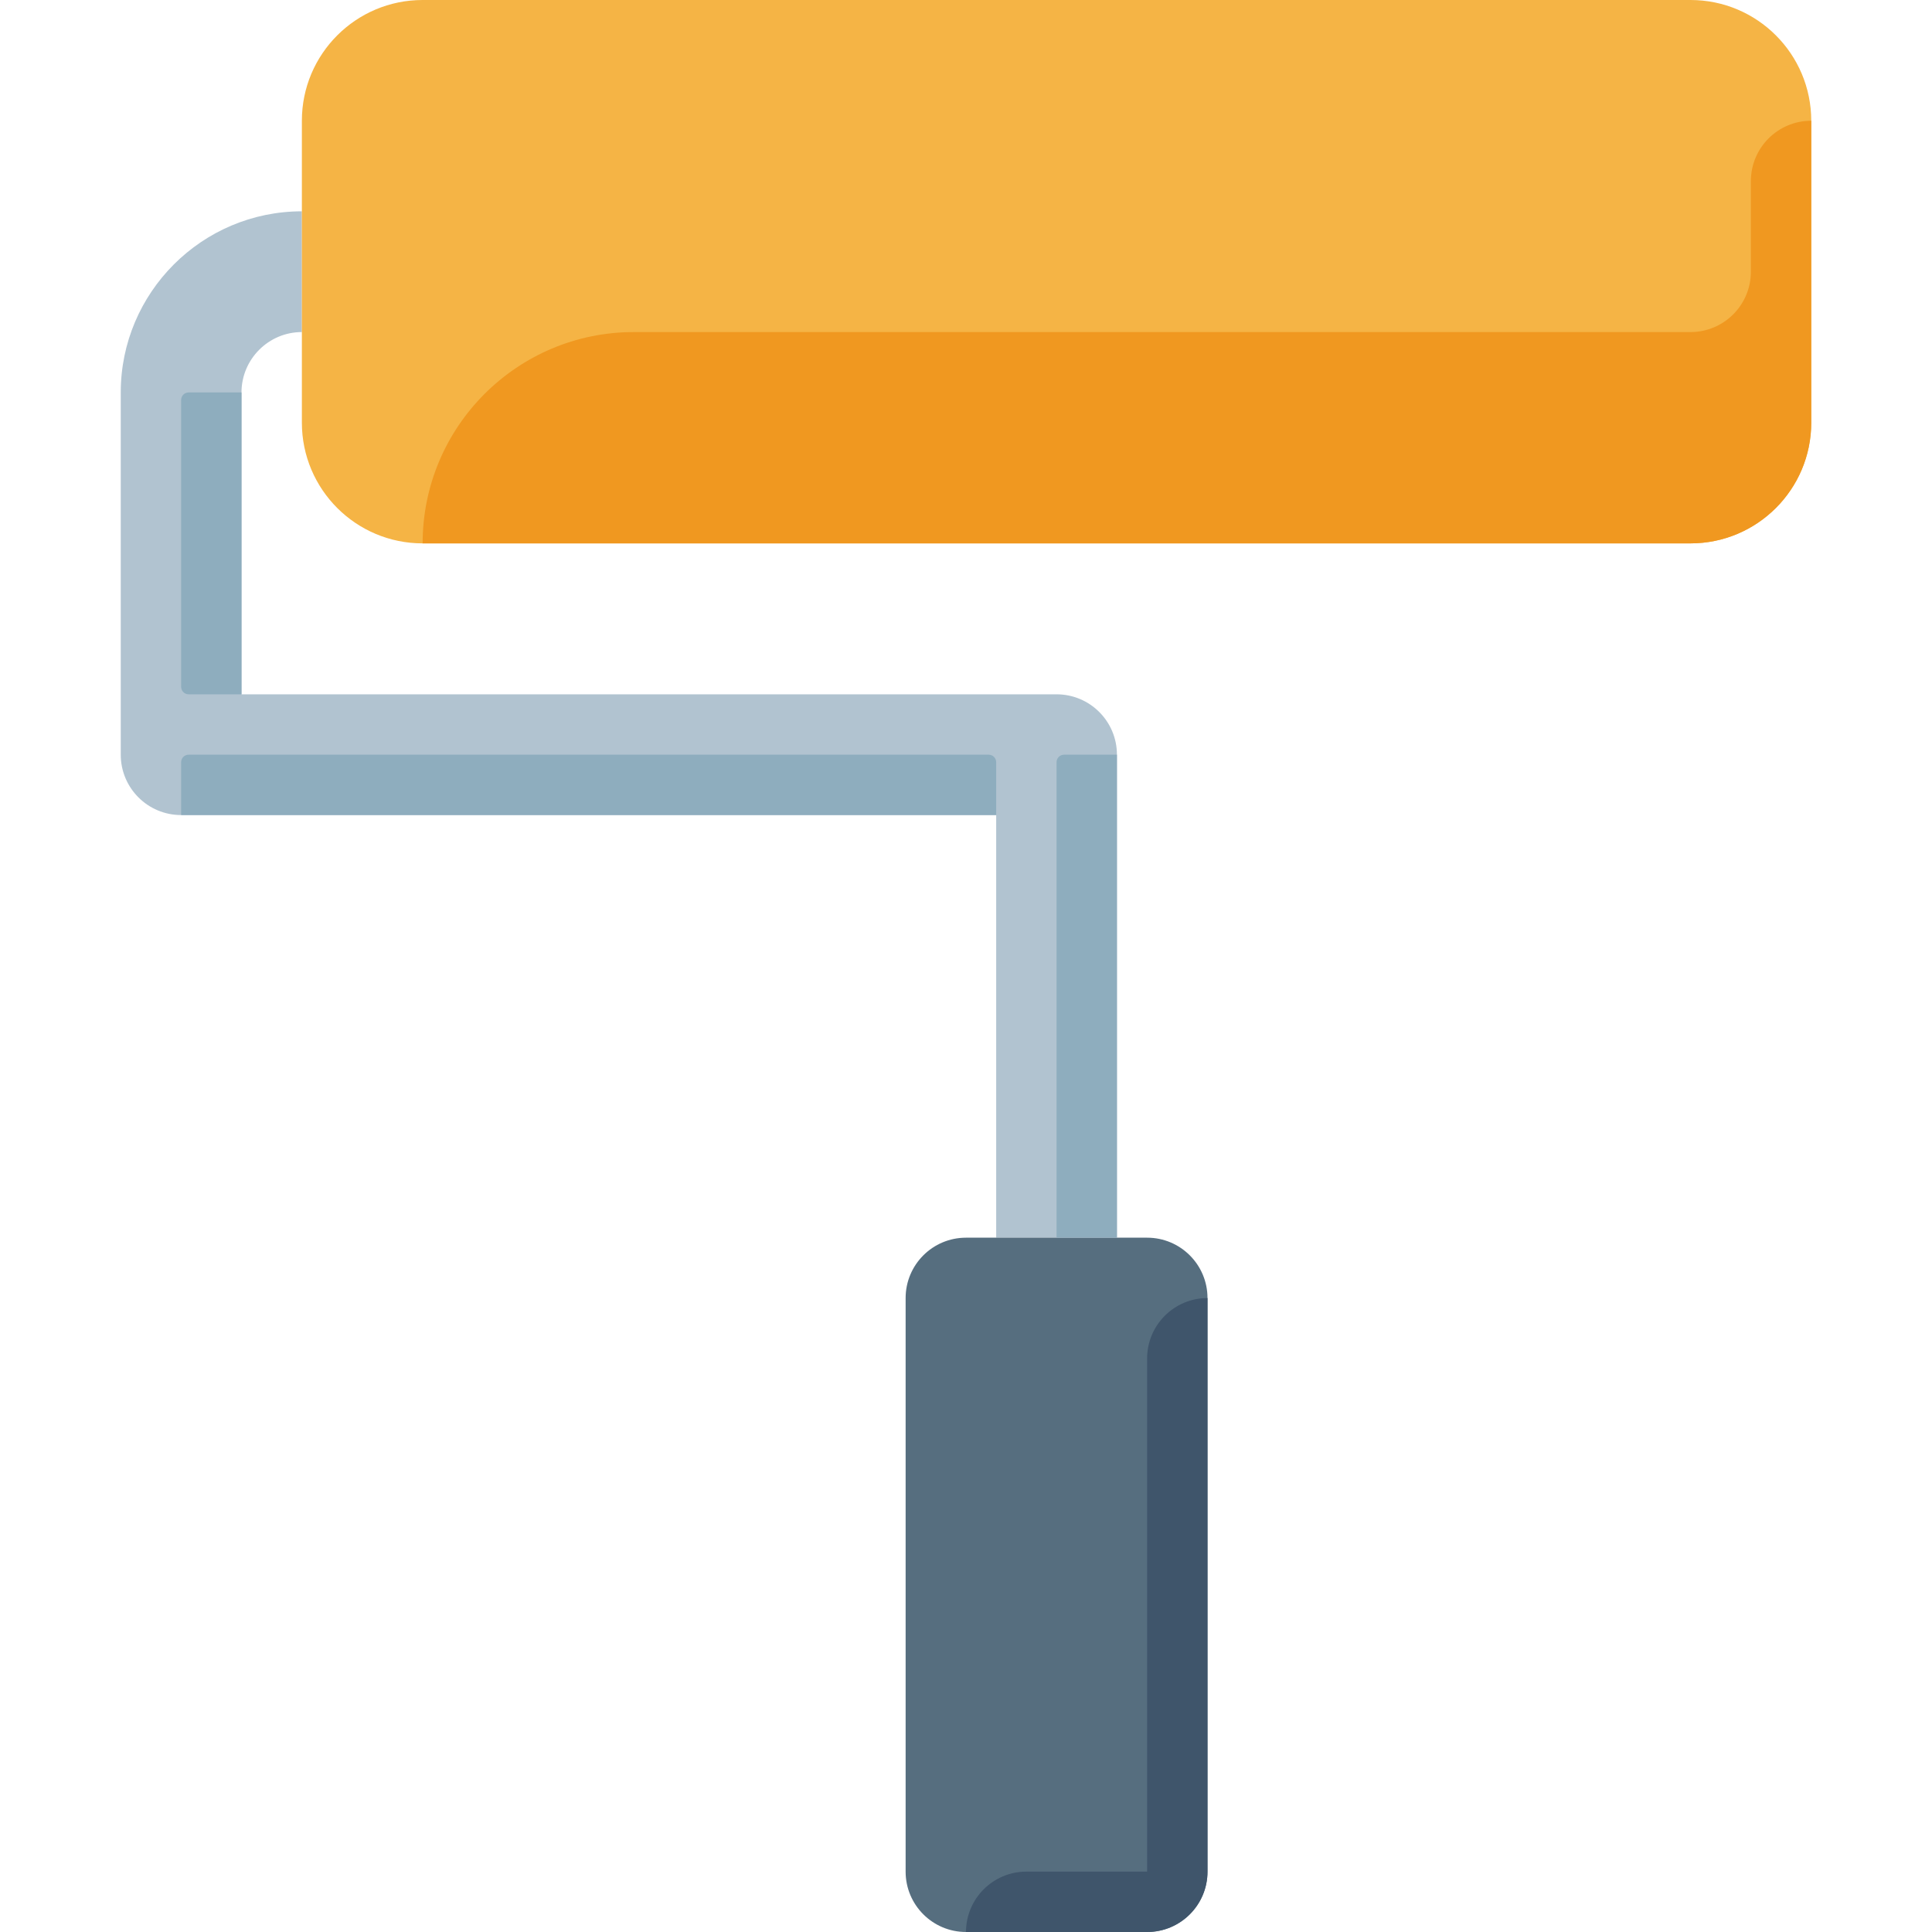
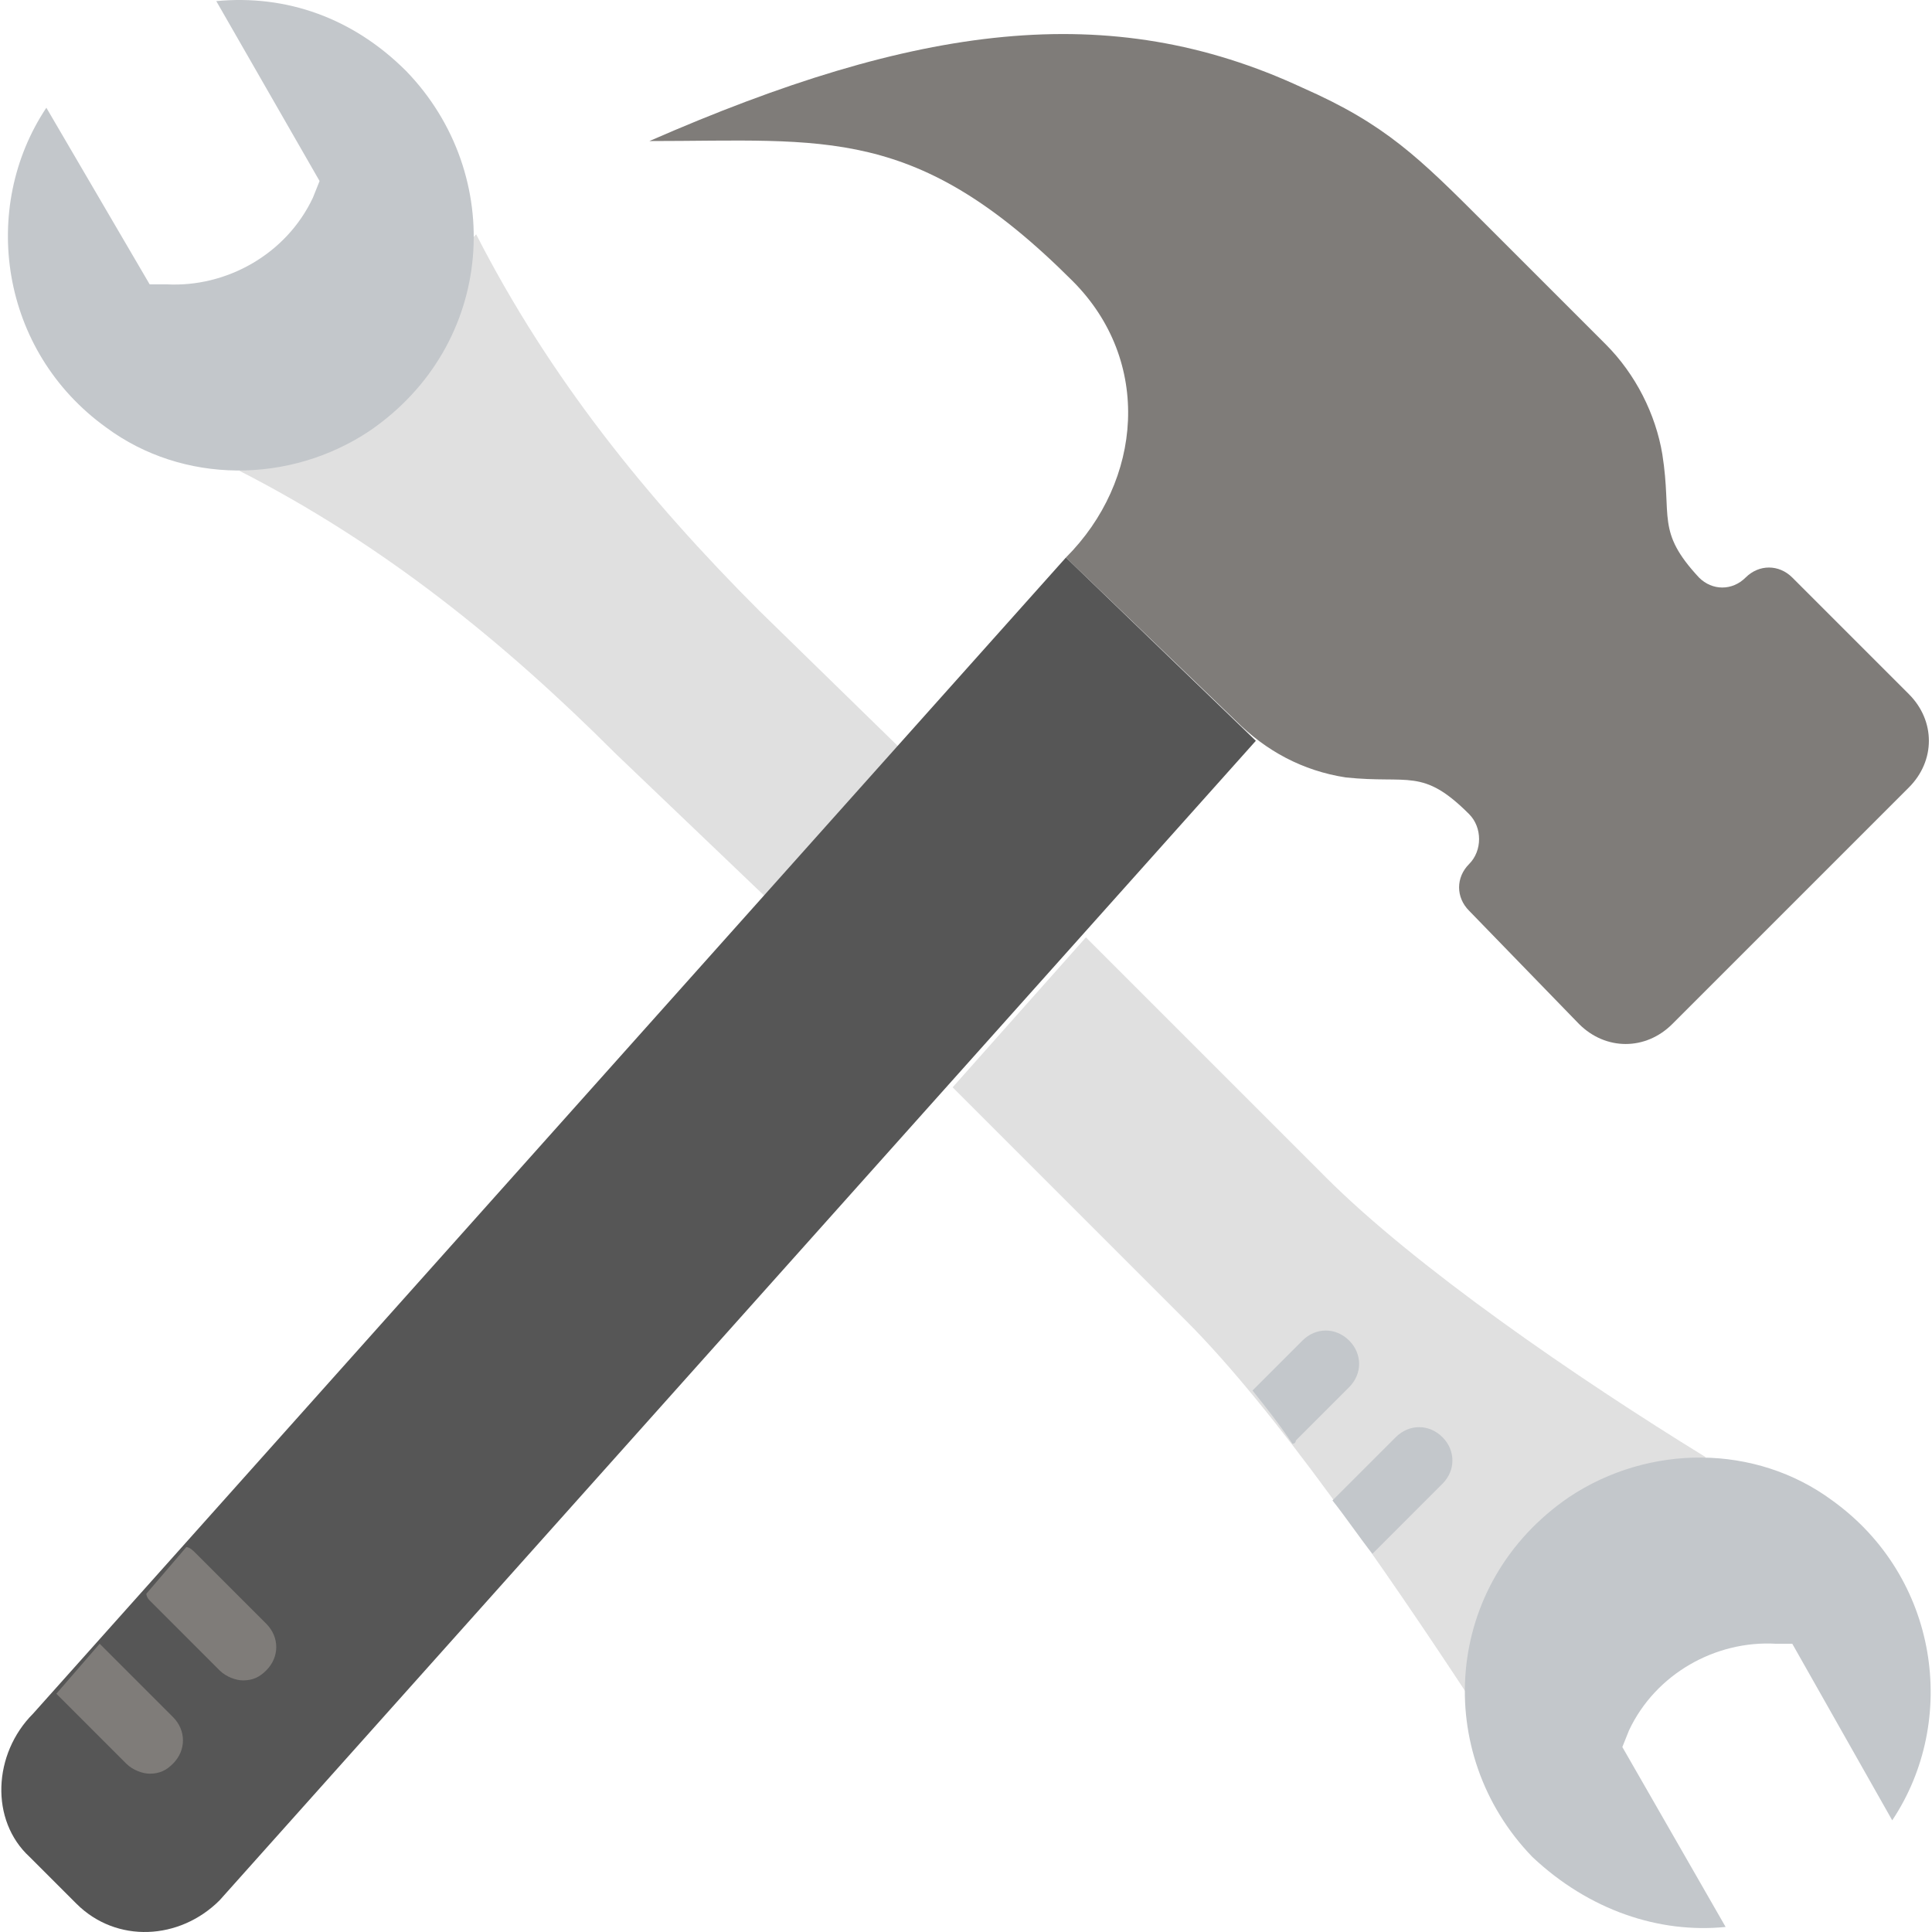
- <svg xmlns="http://www.w3.org/2000/svg" version="1.1" id="Capa_1" x="0px" y="0px" viewBox="0 0 512 512" style="enable-background:new 0 0 512 512;" xml:space="preserve">
+ <svg xmlns="http://www.w3.org/2000/svg" version="1.1" id="Layer_1" x="0px" y="0px" viewBox="0 0 511.867 511.867" style="enable-background:new 0 0 511.867 511.867;" xml:space="preserve">
  <g>
-     <path style="fill:#B1C3D0;" d="M280,184H64v-80c0-8.824,7.18-16,16-16V56c-26.469,0-48,21.531-48,48v96c0,8.836,7.164,16,16,16h216   v112h32V200C296,191.164,288.836,184,280,184z" />
-     <path style="fill:#566E7F;" d="M304,328h-48c-8.836,0-16,7.164-16,16v152c0,8.836,7.164,16,16,16h48c8.836,0,16-7.164,16-16V344   C320,335.164,312.836,328,304,328z" />
-     <path style="fill:#F5B445;" d="M448,0H112C94.327,0,80,14.327,80,32v80c0,17.673,14.327,32,32,32h336c17.673,0,32-14.327,32-32V32   C480,14.327,465.673,0,448,0z" />
-     <path style="fill:#F09820;" d="M464,48v24c0,8.837-7.163,16-16,16H168c-30.928,0-56,25.072-56,56v0l0,0h104h144h88   c17.673,0,32-14.327,32-32V32l0,0C471.163,32,464,39.163,464,48z" />
-     <path style="fill:#3F556B;" d="M304,360v136h-32c-8.837,0-16,7.163-16,16l0,0h48c8.837,0,16-7.163,16-16V344l0,0   C311.163,344,304,351.163,304,360z" />
-     <path style="fill:#8EADBE;" d="M280,328h16V200h-14c-1.105,0-2,0.895-2,2V328z" />
-     <path style="fill:#8EADBE;" d="M48,202v14h216v-14c0-1.105-0.895-2-2-2H50C48.895,200,48,200.895,48,202z" />
-     <path style="fill:#8EADBE;" d="M50,184h14v-80H50c-1.105,0-2,0.895-2,2v76C48,183.105,48.895,184,50,184z" />
+     <path style="fill:#E0E0E0;" d="M202.958,237.756l35.31-39.724l-37.076-36.193c-30.014-30.014-55.614-61.793-75.034-99.752   l-0.883,0.883c0,19.421-9.71,38.841-27.366,50.317c-9.71,7.062-21.186,10.593-33.545,10.593l-0.883,0.883   c37.959,19.421,69.738,45.021,99.752,75.034L202.958,237.756z" />
+     <path style="fill:#E0E0E0;" d="M351.261,311.908l-63.559-63.559l-35.31,39.724l61.793,61.793   c23.834,23.835,52.966,66.207,75.034,99.752l0.883-0.883c0-19.421,9.71-38.841,27.366-51.2c9.71-7.062,22.069-9.71,33.545-10.593   l0.883-0.883C417.468,364.874,375.096,335.743,351.261,311.908" />
+   </g>
+   <g>
+     <path style="fill:#C3C7CB;" d="M57.303,0.294l27.366,47.669l-1.766,4.414C75.84,67.384,59.951,76.211,44.061,75.329h-4.414   L12.282,28.543c-17.655,26.483-12.359,64.441,15.89,84.745c20.303,15.007,48.552,15.007,69.738,0.883   c33.545-22.952,36.193-67.972,9.71-95.338C93.496,4.708,75.84-1.471,57.303,0.294" />
+     <path style="fill:#C3C7CB;" d="M457.192,510.529l-27.366-47.669l1.766-4.414c7.062-15.007,22.952-23.834,38.841-22.952h4.414   l26.483,46.786c17.655-26.483,12.359-64.441-15.89-84.745c-20.303-15.007-48.552-15.007-69.738-0.883   c-33.545,22.952-36.193,67.972-9.71,95.338C420.999,506.115,439.537,512.294,457.192,510.529" />
+   </g>
+   <path style="fill:#7F7C79;" d="M282.406,147.715c20.303-20.303,22.952-52.083,1.766-73.269  c-41.49-41.49-65.324-37.076-112.11-37.076C242.682,6.474,293.882-0.589,345.082,23.246c22.069,9.71,30.897,18.538,48.552,36.193  l31.779,31.779c7.945,7.945,13.241,18.538,15.007,29.131c2.648,16.772-1.766,20.303,9.71,32.662c3.531,3.531,8.828,3.531,12.359,0  s8.828-3.531,12.359,0l30.897,30.897c7.062,7.062,7.062,17.655,0,24.717l-62.676,62.676c-7.062,7.062-17.655,7.062-24.717,0  l-29.131-30.014c-3.531-3.531-3.531-8.828,0-12.359c3.531-3.531,3.531-9.71,0-13.241c-12.359-12.359-15.89-7.945-32.662-9.71  c-11.476-1.766-21.186-7.062-29.131-15.007L282.406,147.715" />
+   <path style="fill:#565656;" d="M282.406,147.715L8.751,454.032c-10.593,10.593-11.476,28.248-0.883,37.959l12.359,12.359  c10.593,10.593,27.366,9.71,37.959-0.883l274.538-307.2L282.406,147.715z" />
+   <g>
+     <path style="fill:#7F7C79;" d="M39.647,424.018l18.538,18.538c1.766,1.766,4.414,2.648,6.179,2.648   c2.648,0,4.414-0.883,6.179-2.648c3.531-3.531,3.531-8.828,0-12.359L52.006,411.66c-0.883-0.883-1.766-1.766-2.648-1.766   l-10.593,12.359C38.765,422.253,38.765,423.136,39.647,424.018" />
+     <path style="fill:#7F7C79;" d="M14.93,448.736l18.538,18.538c1.766,1.766,4.414,2.648,6.179,2.648c2.648,0,4.414-0.883,6.179-2.648   c3.531-3.531,3.531-8.828,0-12.359l-18.538-18.538l-0.883-0.883L14.93,448.736C14.047,448.736,14.047,448.736,14.93,448.736" />
+   </g>
+   <g>
+     <path style="fill:#C3C7CB;" d="M345.082,355.163l-13.241,13.241c3.531,4.414,7.062,8.828,10.593,14.124c0,0,0.883,0,0.883-0.883   l14.124-14.124c3.531-3.531,3.531-8.828,0-12.359C353.909,351.632,348.613,351.632,345.082,355.163" />
+     <path style="fill:#C3C7CB;" d="M369.799,380.763l-16.772,16.772c3.531,4.414,7.062,9.71,10.593,14.124l0.883-0.883l17.655-17.655   c3.531-3.531,3.531-8.828,0-12.359S373.33,377.232,369.799,380.763" />
  </g>
  <g>
</g>
  <g>
</g>
  <g>
</g>
  <g>
</g>
  <g>
</g>
  <g>
</g>
  <g>
</g>
  <g>
</g>
  <g>
</g>
  <g>
</g>
  <g>
</g>
  <g>
</g>
  <g>
</g>
  <g>
</g>
  <g>
</g>
</svg>
